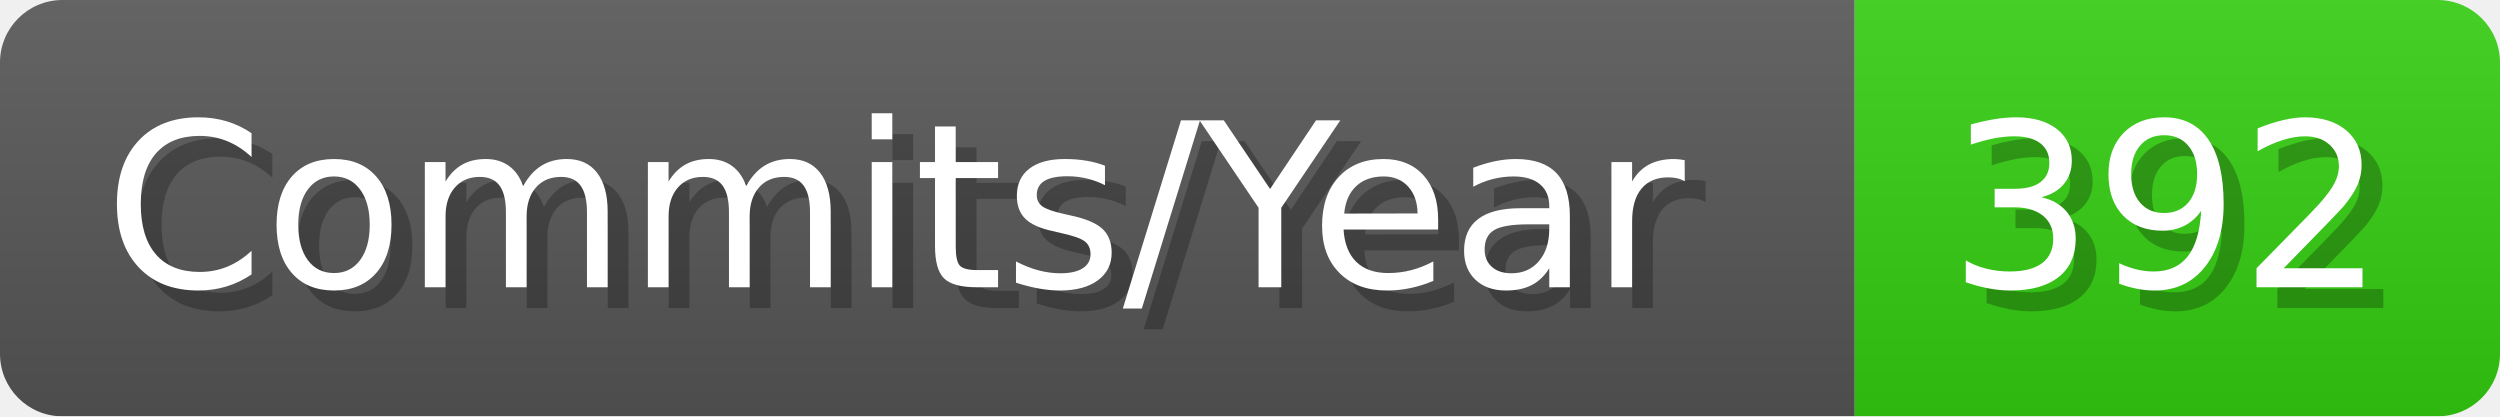
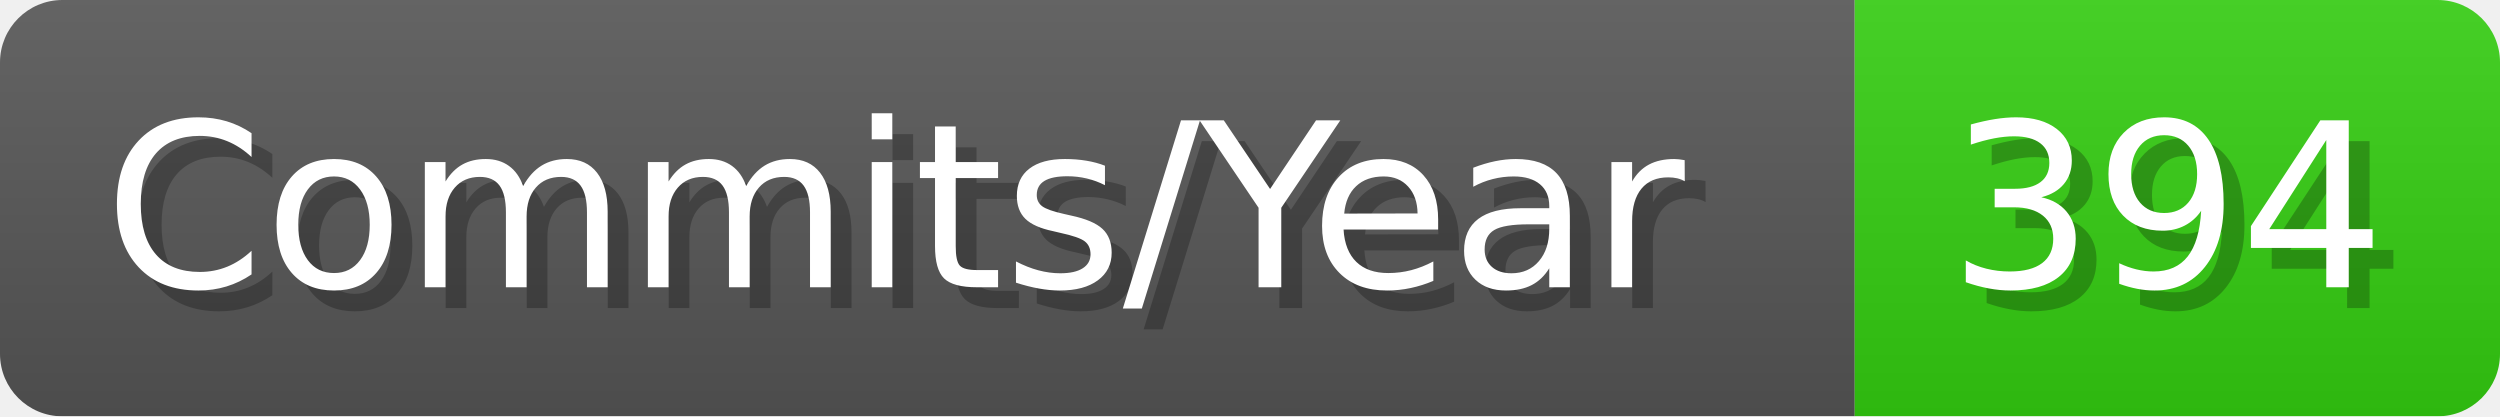
- <svg xmlns="http://www.w3.org/2000/svg" width="120.1" height="20" viewBox="0 0 1201 200" role="img" aria-label="Commits/Year: 392">
+ <svg xmlns="http://www.w3.org/2000/svg" width="120.1" height="20" viewBox="0 0 1201 200" role="img" aria-label="Commits/Year: 394">
  <linearGradient id="aUPdi" x2="0" y2="100%">
    <stop offset="0" stop-opacity=".1" stop-color="#EEE" />
    <stop offset="1" stop-opacity=".1" />
  </linearGradient>
  <mask id="WfAiQ">
    <rect width="1201" height="200" rx="30" fill="#FFF" />
  </mask>
  <g mask="url(#WfAiQ)">
    <rect width="891" height="200" fill="#555" />
    <rect width="310" height="200" fill="#3C1" x="891" />
    <rect width="1201" height="200" fill="url(#aUPdi)" />
  </g>
  <g aria-hidden="true" fill="#fff" text-anchor="start" font-family="Verdana,DejaVu Sans,sans-serif" font-size="110">
    <text x="60" y="148" textLength="791" fill="#000" opacity="0.25">Commits/Year</text>
    <text x="50" y="138" textLength="791">Commits/Year</text>
-     <text x="946" y="148" textLength="210" fill="#000" opacity="0.25">392</text>
-     <text x="936" y="138" textLength="210">392</text>
+     <text x="946" y="148" textLength="210" fill="#000" opacity="0.25">394</text>
+     <text x="936" y="138" textLength="210">394</text>
  </g>
</svg>
